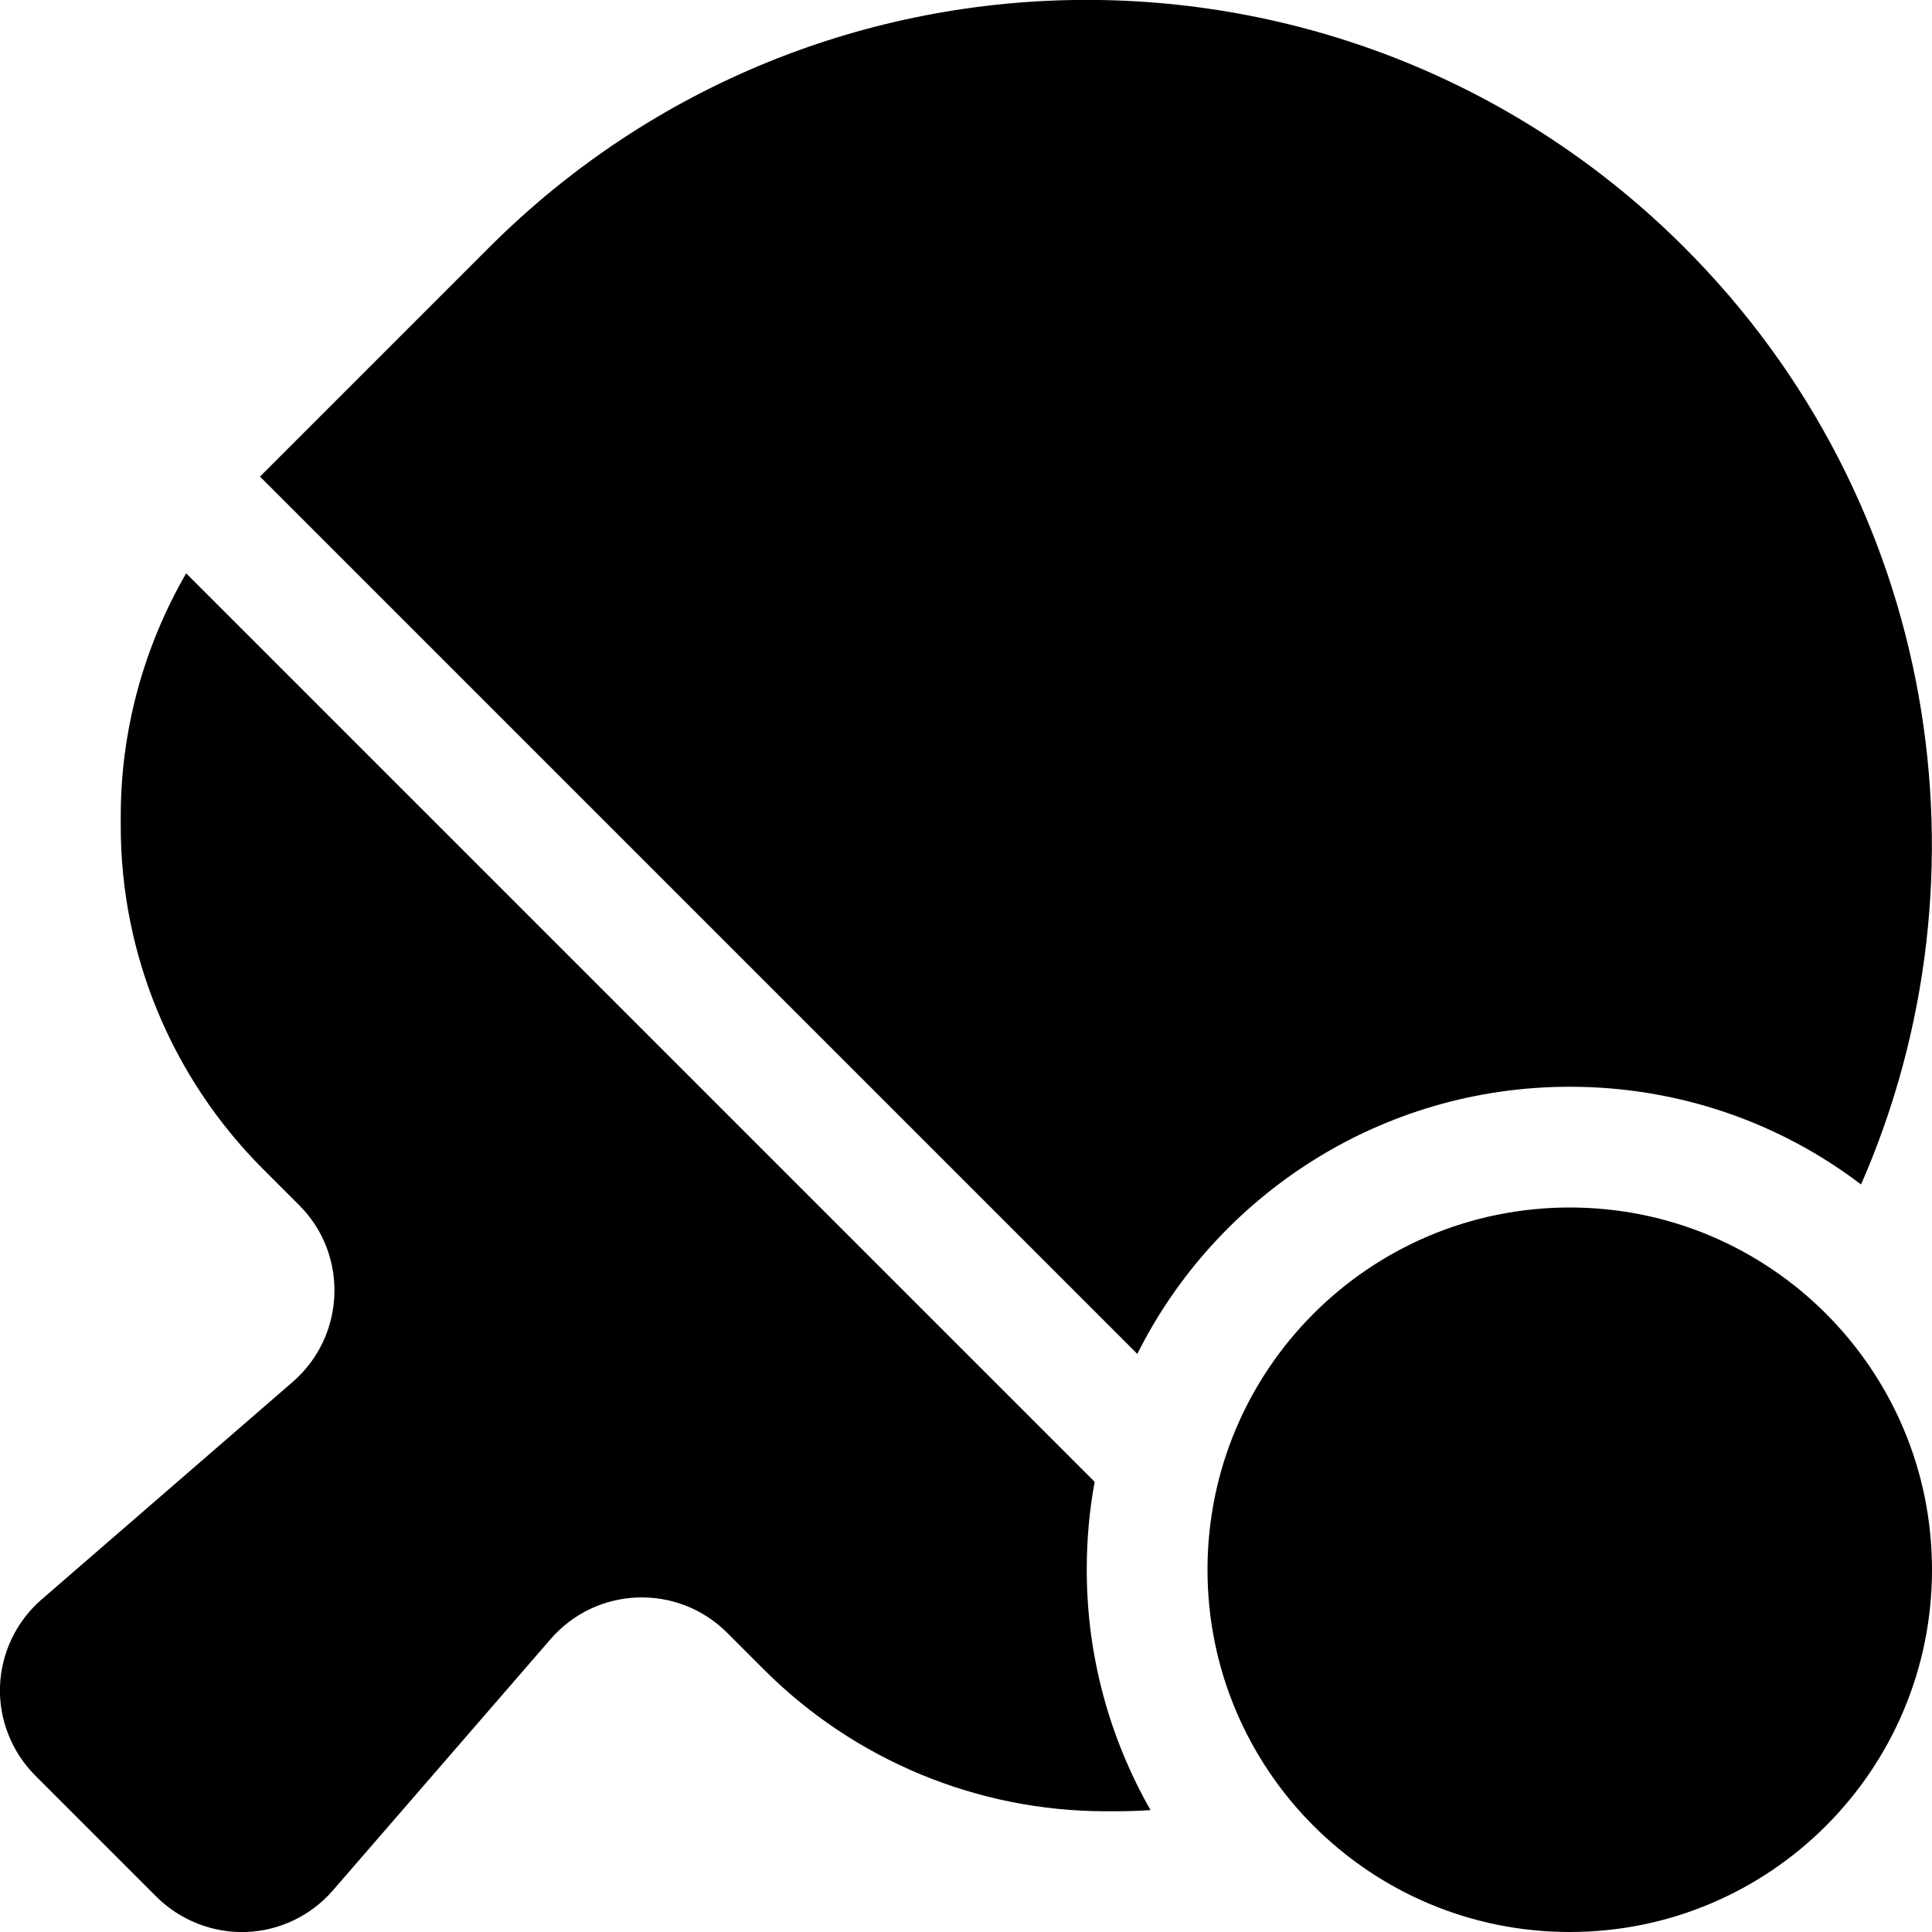
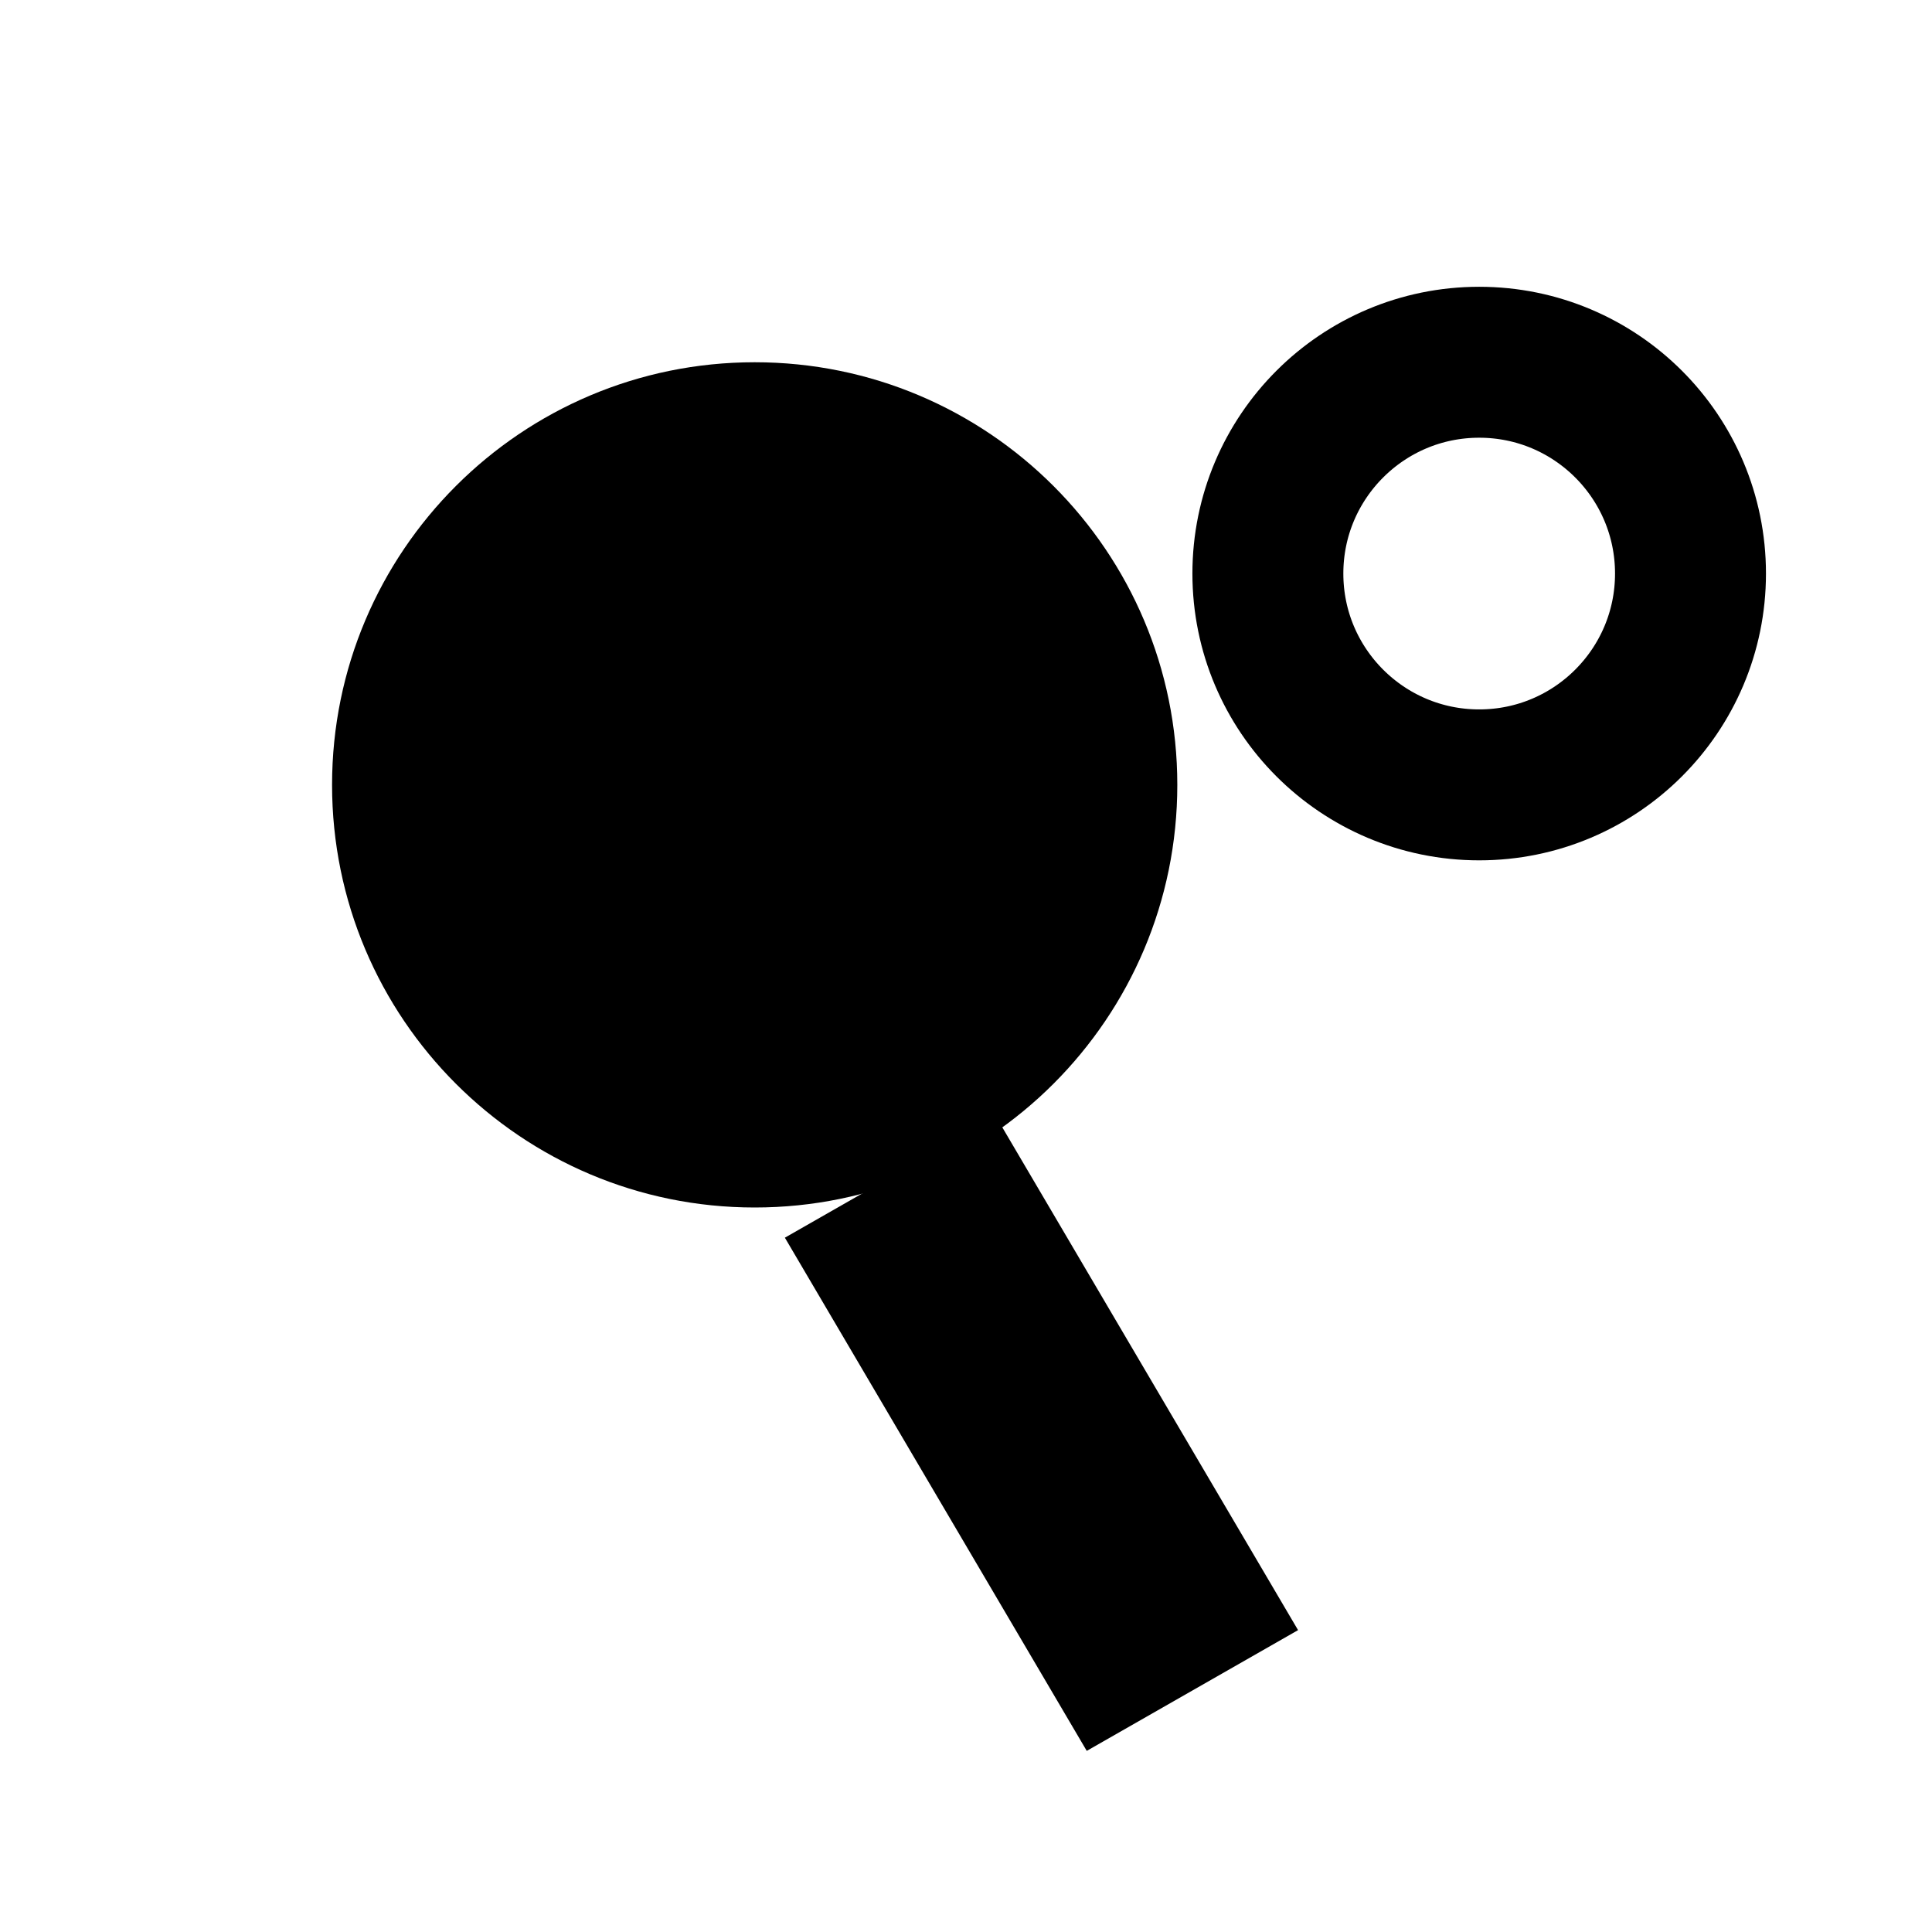
- <svg xmlns="http://www.w3.org/2000/svg" viewBox="0 0 512 512" role="img">
-   <path d="M416 288c-50.1 0-93.6 28.8-114.6 70.8L68.9 126.3l.6-.6 60.1-60.1c87.5-87.5 229.3-87.5 316.8 0c67.1 67.1 82.7 166.3 46.8 248.3C471.8 297.6 445 288 416 288zM49.3 151.9L290.1 392.7c-1.4 7.5-2.1 15.3-2.1 23.3c0 23.2 6.2 44.9 16.9 63.7c-3 .2-6.1 .3-9.2 .3l-2.7 0c-33.9 0-66.5-13.5-90.5-37.5l-9.8-9.8c-13.1-13.1-34.6-12.4-46.8 1.7L88.2 501c-5.8 6.7-14.2 10.7-23 11s-17.5-3.1-23.8-9.4l-32-32C3.1 464.3-.3 455.7 0 446.9s4.3-17.2 11-23l66.6-57.7c14-12.2 14.8-33.7 1.7-46.8l-9.8-9.8C45.5 285.5 32 252.9 32 219l0-2.7c0-22.8 6.1-44.9 17.3-64.3zM416 320a96 96 0 1 1 0 192 96 96 0 1 1 0-192z" fill="currentColor" />
+ <svg xmlns="http://www.w3.org/2000/svg" viewBox="0 0 64 64" aria-hidden="true">
+   <circle cx="25" cy="26" r="14" fill="currentColor" />
+   <path d="M33 37l10 17-7 4-10-17" fill="currentColor" />
+   <circle cx="49" cy="19" r="7" fill="none" stroke="currentColor" stroke-width="5" />
</svg>
